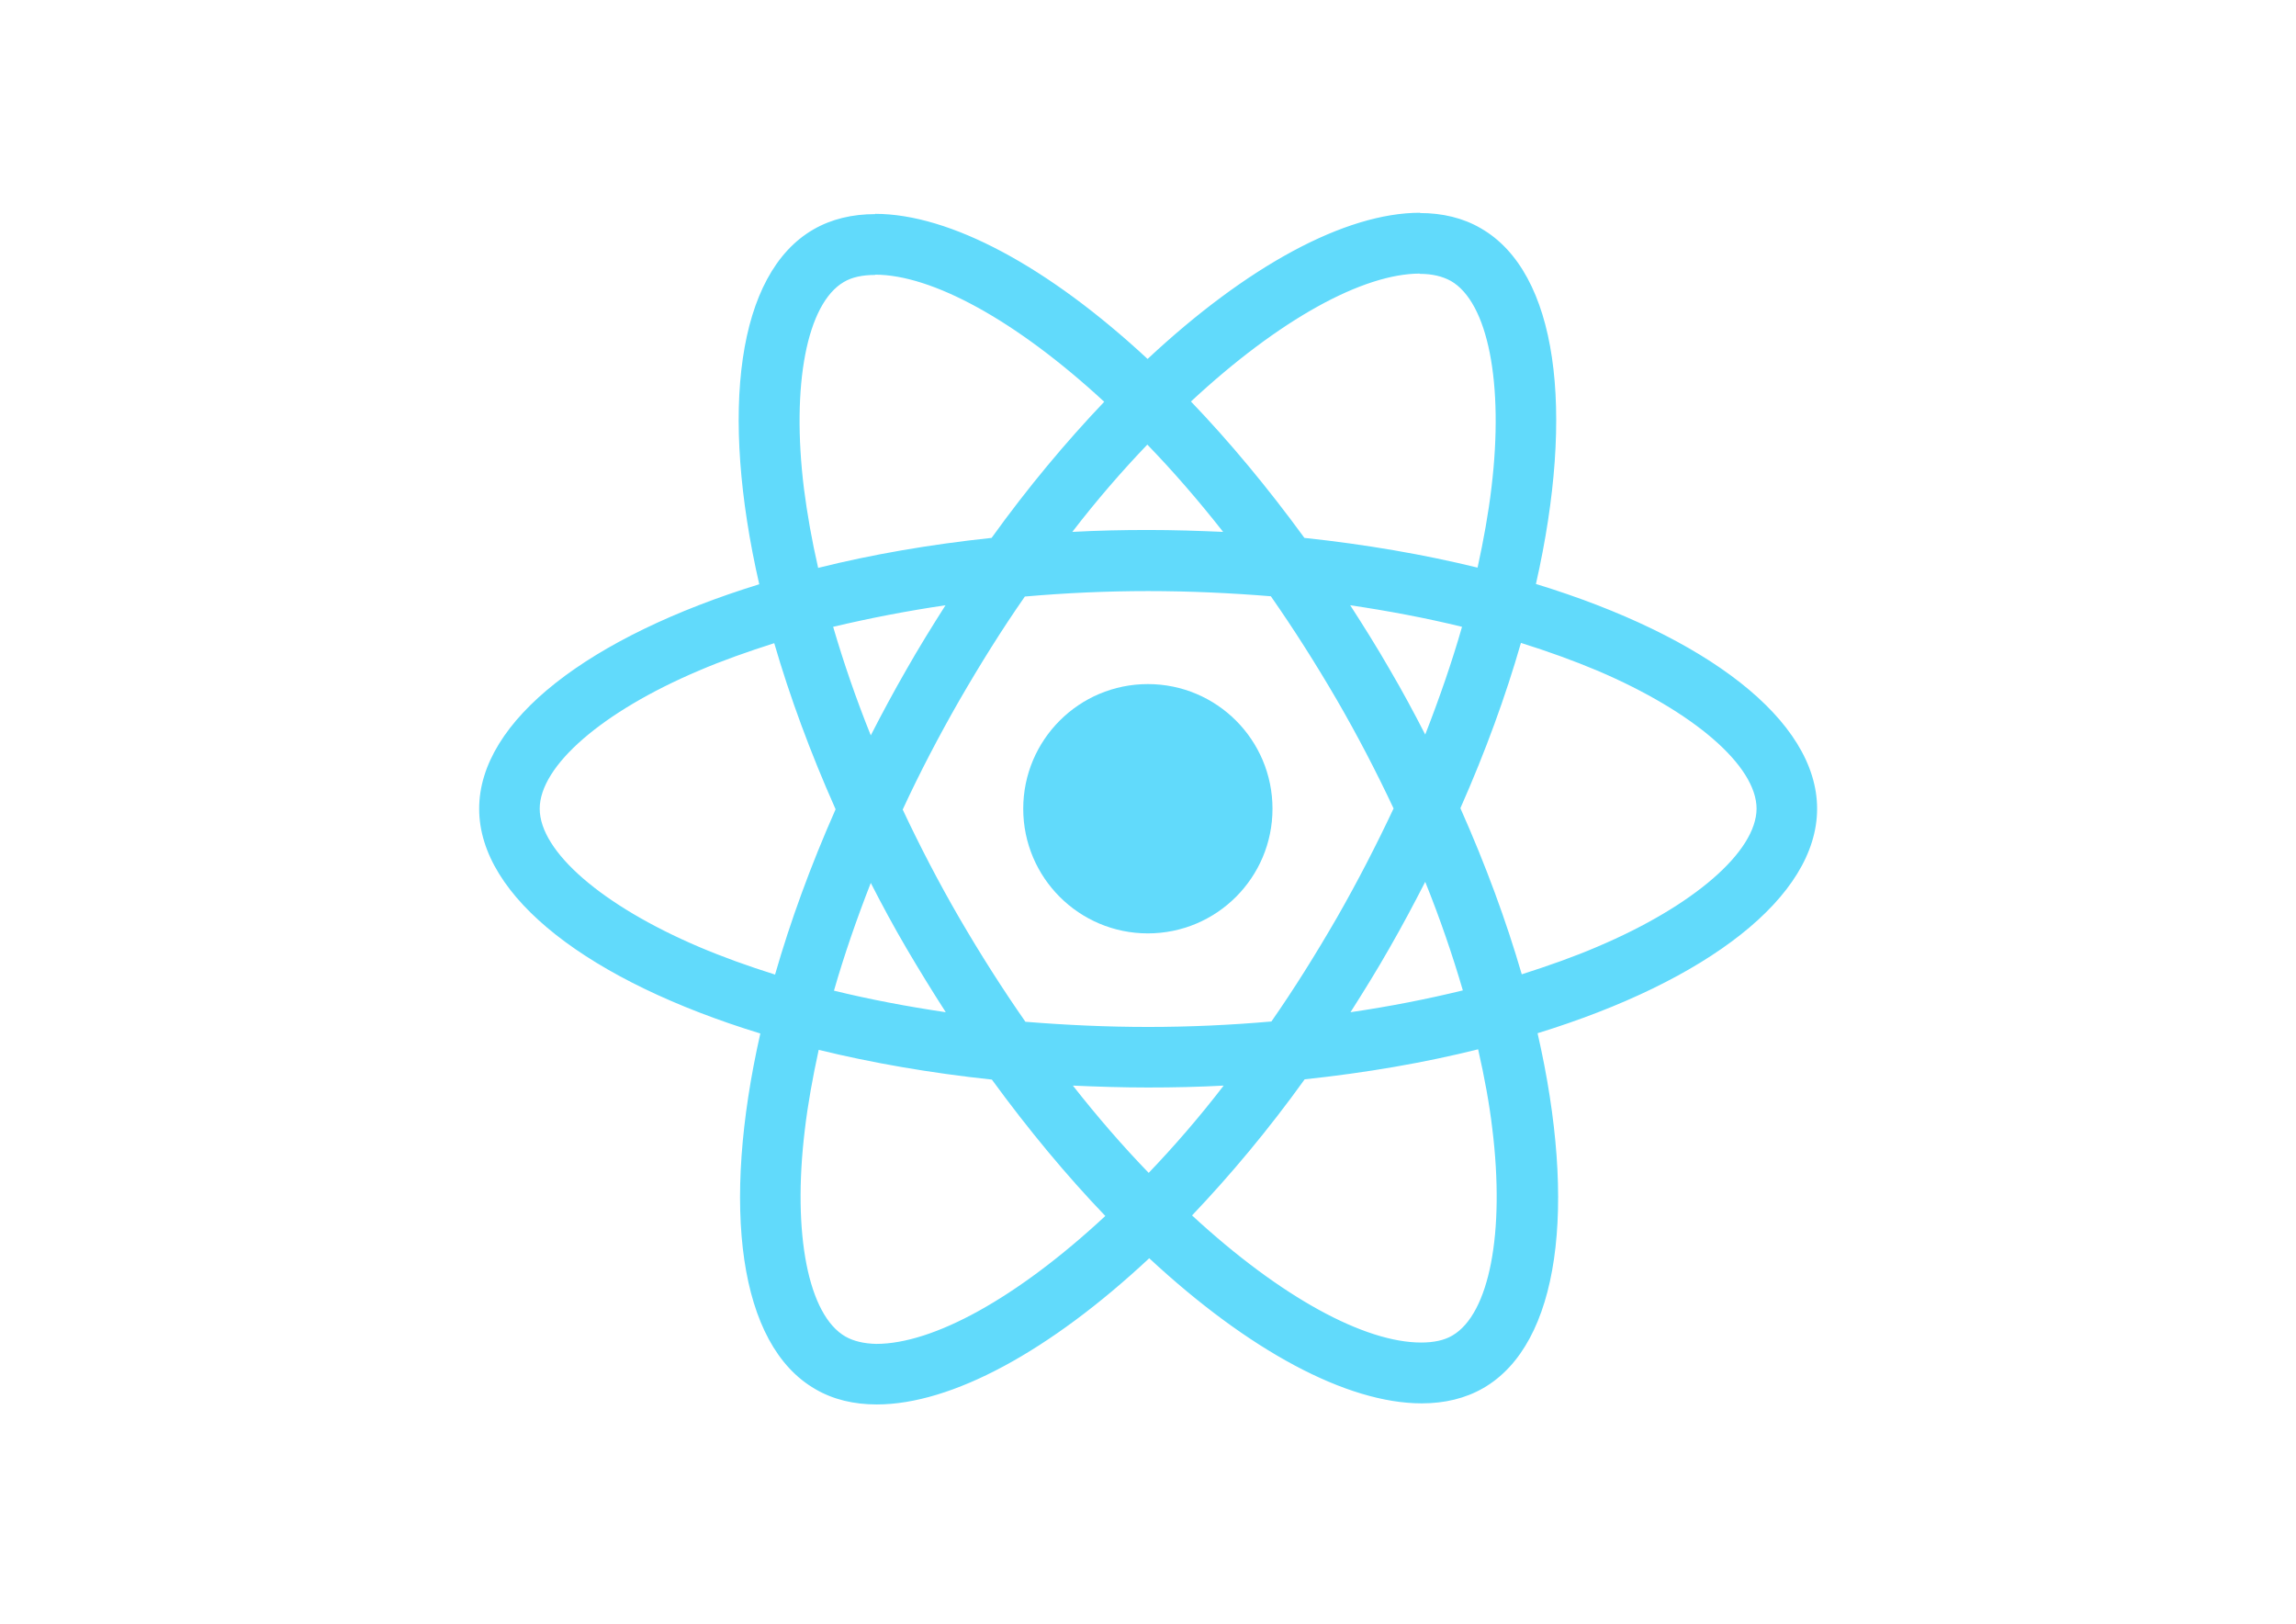
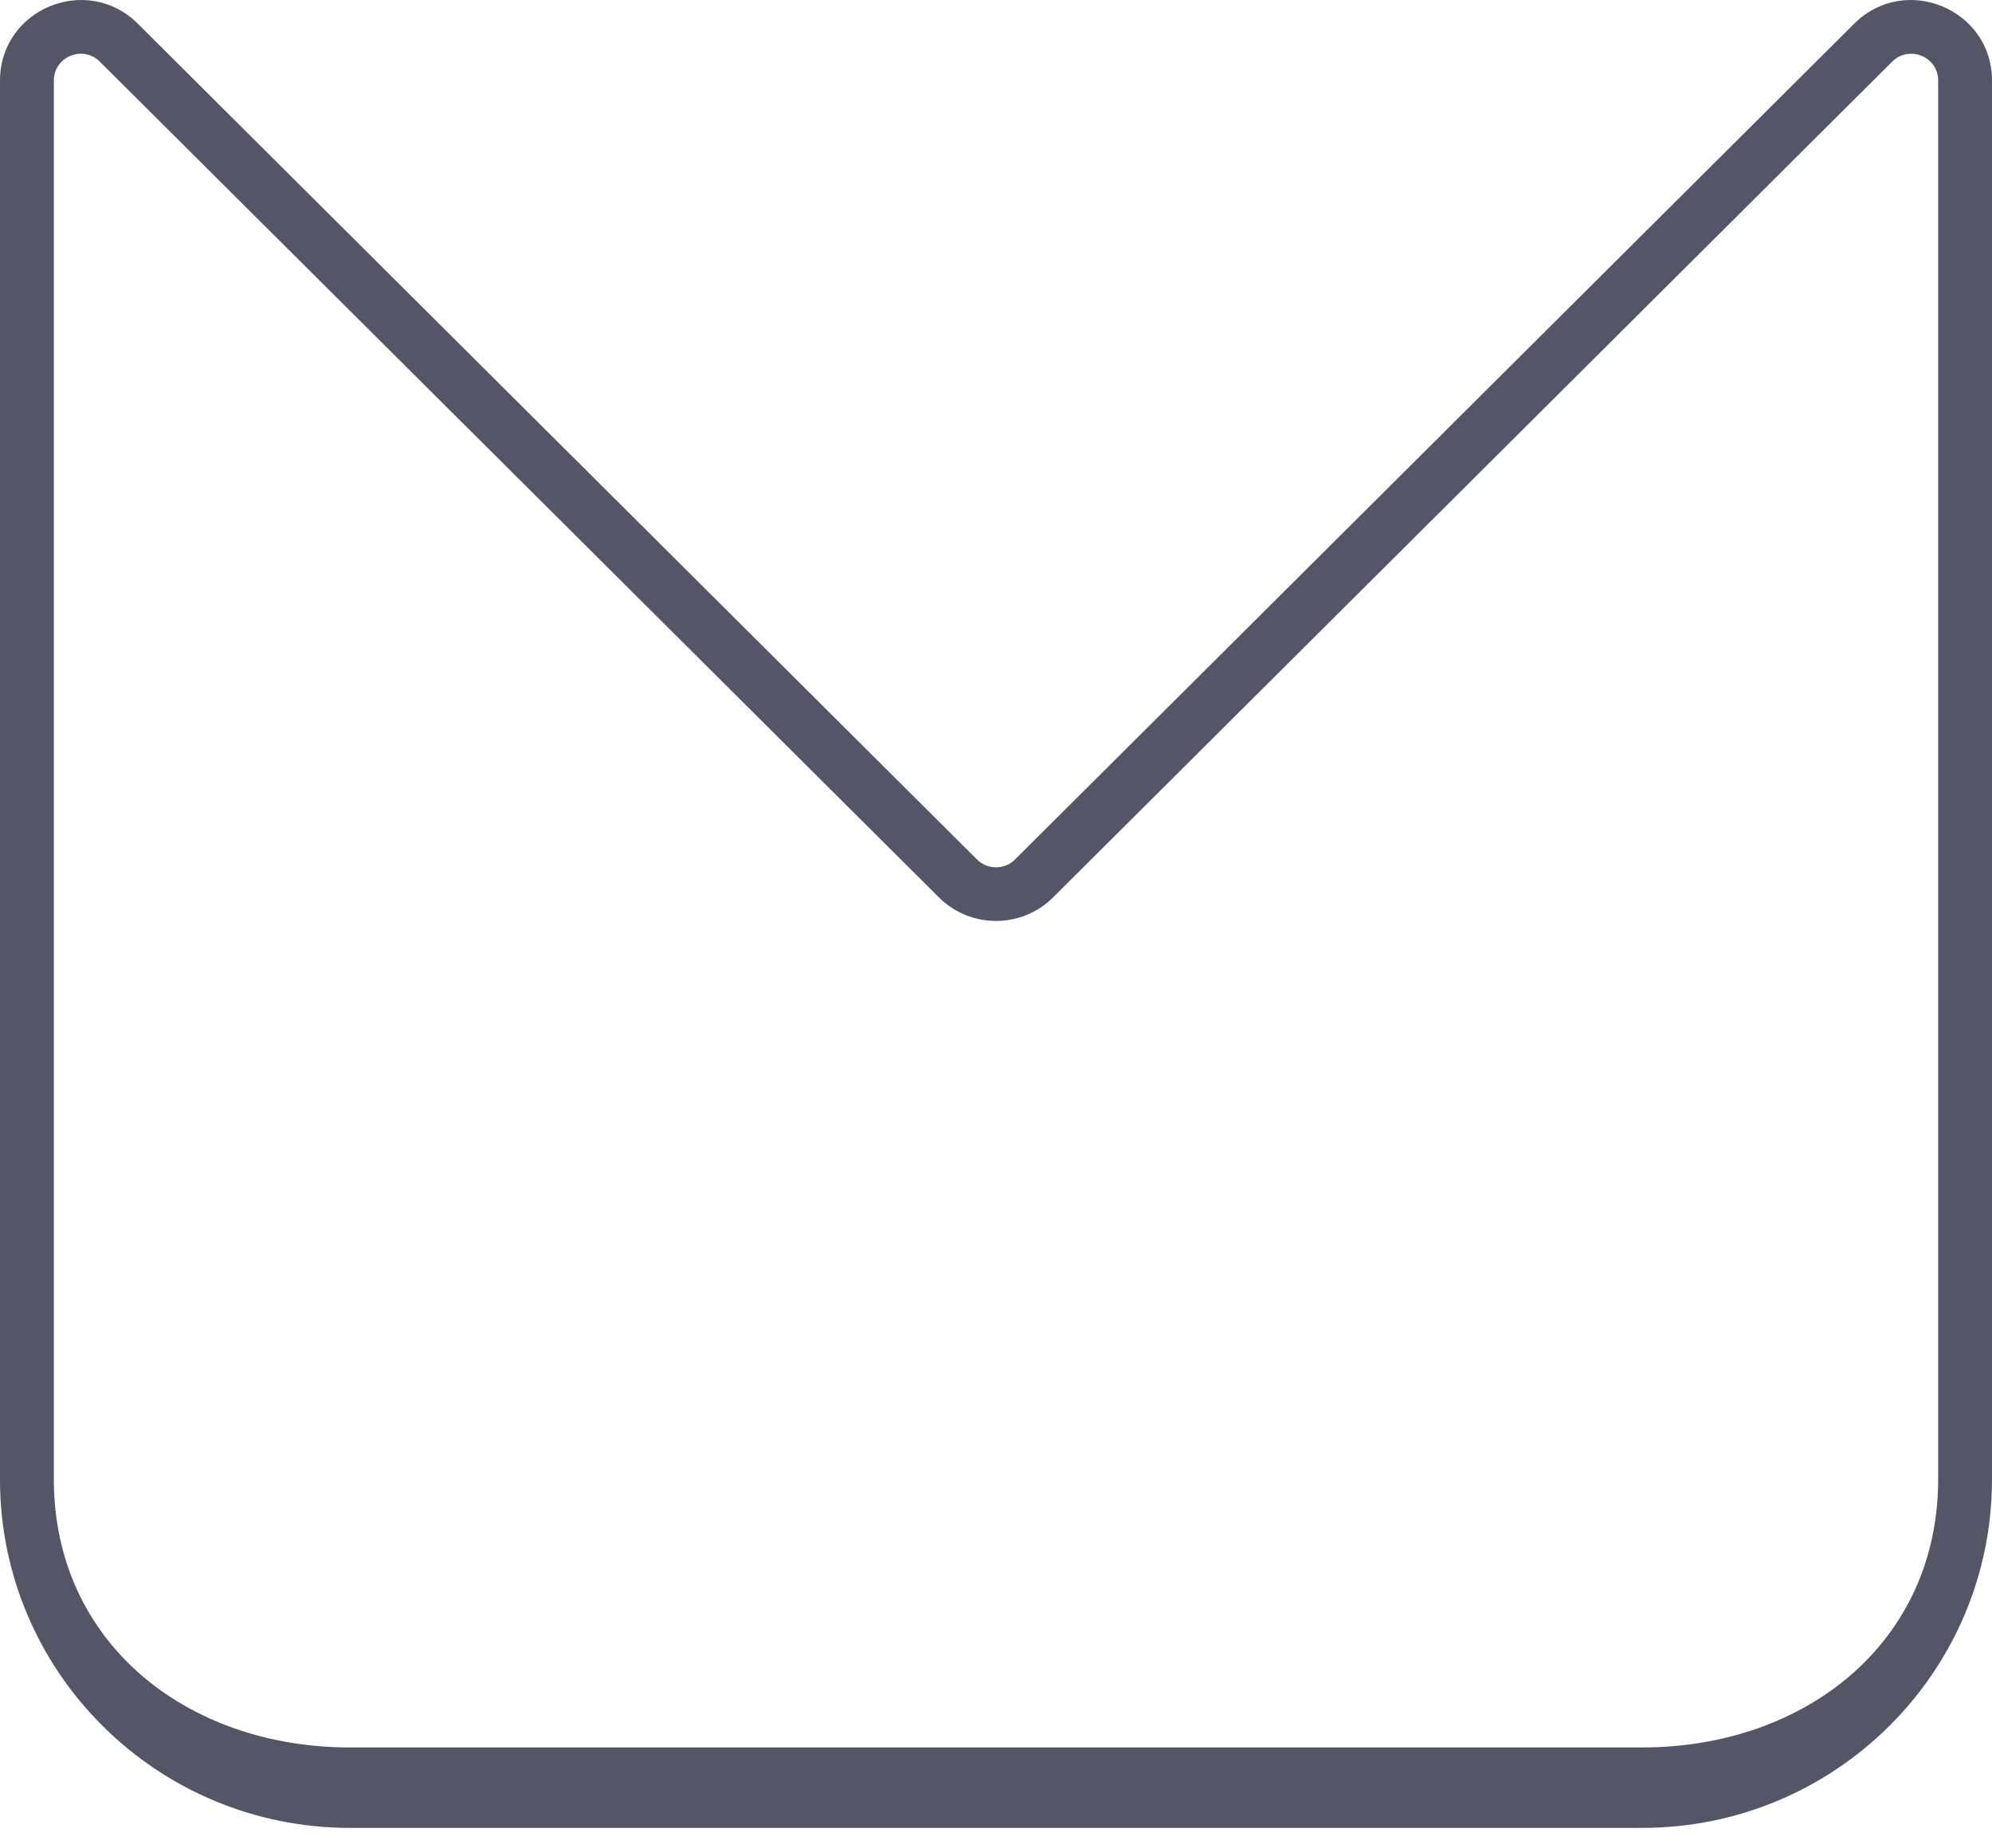
- <svg xmlns="http://www.w3.org/2000/svg" viewBox="0 0 841.9 595.3">
-   <g fill="#61DAFB">
-     <path d="M666.3 296.5c0-32.5-40.7-63.3-103.1-82.4 14.4-63.6 8-114.2-20.2-130.4-6.5-3.8-14.1-5.6-22.4-5.6v22.3c4.6 0 8.3.9 11.4 2.6 13.6 7.8 19.5 37.5 14.9 75.7-1.1 9.4-2.9 19.3-5.1 29.4-19.6-4.8-41-8.5-63.5-10.9-13.5-18.5-27.5-35.3-41.6-50 32.6-30.3 63.2-46.9 84-46.9V78c-27.5 0-63.5 19.6-99.9 53.6-36.4-33.8-72.4-53.2-99.9-53.2v22.3c20.7 0 51.4 16.5 84 46.6-14 14.7-28 31.4-41.3 49.9-22.6 2.4-44 6.1-63.6 11-2.3-10-4-19.7-5.2-29-4.7-38.2 1.1-67.9 14.6-75.8 3-1.8 6.9-2.6 11.5-2.6V78.5c-8.4 0-16 1.8-22.6 5.6-28.1 16.2-34.4 66.7-19.9 130.1-62.2 19.2-102.7 49.9-102.7 82.3 0 32.5 40.7 63.3 103.1 82.4-14.4 63.6-8 114.2 20.2 130.4 6.5 3.8 14.1 5.6 22.5 5.6 27.5 0 63.5-19.6 99.9-53.6 36.4 33.8 72.4 53.2 99.9 53.2 8.4 0 16-1.8 22.6-5.6 28.1-16.2 34.4-66.7 19.9-130.1 62-19.1 102.5-49.9 102.5-82.3zm-130.2-66.7c-3.7 12.9-8.3 26.2-13.5 39.5-4.1-8-8.4-16-13.1-24-4.6-8-9.5-15.8-14.4-23.4 14.2 2.1 27.9 4.7 41 7.9zm-45.8 106.5c-7.8 13.5-15.8 26.3-24.1 38.2-14.9 1.3-30 2-45.2 2-15.1 0-30.2-.7-45-1.9-8.3-11.9-16.4-24.6-24.2-38-7.6-13.1-14.5-26.4-20.8-39.8 6.2-13.4 13.2-26.8 20.7-39.9 7.8-13.5 15.8-26.3 24.1-38.2 14.9-1.3 30-2 45.2-2 15.1 0 30.2.7 45 1.9 8.3 11.9 16.4 24.6 24.2 38 7.6 13.1 14.5 26.4 20.8 39.8-6.3 13.4-13.2 26.8-20.7 39.9zm32.3-13c5.4 13.4 10 26.8 13.8 39.8-13.1 3.2-26.9 5.9-41.2 8 4.9-7.7 9.8-15.6 14.4-23.7 4.6-8 8.9-16.1 13-24.1zM421.2 430c-9.3-9.6-18.6-20.3-27.8-32 9 .4 18.2.7 27.5.7 9.4 0 18.7-.2 27.8-.7-9 11.7-18.3 22.4-27.5 32zm-74.4-58.9c-14.2-2.1-27.9-4.7-41-7.9 3.7-12.9 8.3-26.2 13.5-39.5 4.1 8 8.4 16 13.1 24 4.7 8 9.5 15.8 14.4 23.4zM420.7 163c9.3 9.6 18.6 20.3 27.8 32-9-.4-18.2-.7-27.5-.7-9.4 0-18.7.2-27.8.7 9-11.7 18.3-22.4 27.5-32zm-74 58.9c-4.9 7.7-9.8 15.6-14.4 23.7-4.6 8-8.9 16-13 24-5.4-13.4-10-26.8-13.8-39.8 13.1-3.1 26.9-5.8 41.2-7.9zm-90.5 125.2c-35.4-15.1-58.3-34.9-58.3-50.6 0-15.7 22.9-35.6 58.3-50.6 8.6-3.7 18-7 27.7-10.1 5.7 19.6 13.2 40 22.5 60.9-9.2 20.8-16.6 41.1-22.2 60.6-9.9-3.1-19.3-6.5-28-10.2zM310 490c-13.6-7.8-19.5-37.5-14.9-75.7 1.1-9.4 2.9-19.3 5.1-29.4 19.6 4.8 41 8.5 63.5 10.9 13.5 18.5 27.5 35.3 41.6 50-32.6 30.3-63.2 46.9-84 46.9-4.5-.1-8.3-1-11.3-2.7zm237.2-76.2c4.7 38.2-1.1 67.9-14.6 75.8-3 1.8-6.9 2.6-11.5 2.6-20.7 0-51.4-16.5-84-46.6 14-14.7 28-31.4 41.3-49.9 22.6-2.4 44-6.1 63.6-11 2.3 10.1 4.1 19.8 5.2 29.1zm38.5-66.7c-8.6 3.7-18 7-27.7 10.1-5.7-19.6-13.2-40-22.5-60.9 9.2-20.8 16.6-41.1 22.2-60.6 9.9 3.1 19.3 6.5 28.1 10.2 35.4 15.1 58.3 34.9 58.3 50.6-.1 15.7-23 35.6-58.4 50.6zM320.8 78.4z" />
-     <circle cx="420.9" cy="296.5" r="45.7" />
-     <path d="M520.5 78.1z" />
-   </g>
+ <svg xmlns="http://www.w3.org/2000/svg" width="69" height="64" viewBox="0 0 69 64" fill="none">
+   <path fill-rule="evenodd" clip-rule="evenodd" d="M67.135 2.791C67.135 1.964 66.131 1.55 65.543 2.135L36.478 31.08C35.386 32.168 33.614 32.168 32.522 31.08L3.457 2.135C2.869 1.55 1.865 1.964 1.865 2.791V51.236C1.865 56.878 6.457 60.522 12.122 60.522H56.878C62.543 60.522 67.135 56.878 67.135 51.236V2.791ZM64.225 0.822C65.987 -0.933 69 0.31 69 2.791V51.236C69 57.903 63.573 63.308 56.878 63.308H12.122C5.427 63.308 0 57.903 0 51.236V2.791C0 0.309 3.013 -0.933 4.775 0.822L33.841 29.767C34.205 30.129 34.795 30.129 35.159 29.767L64.225 0.822Z" fill="#555568" />
</svg>
